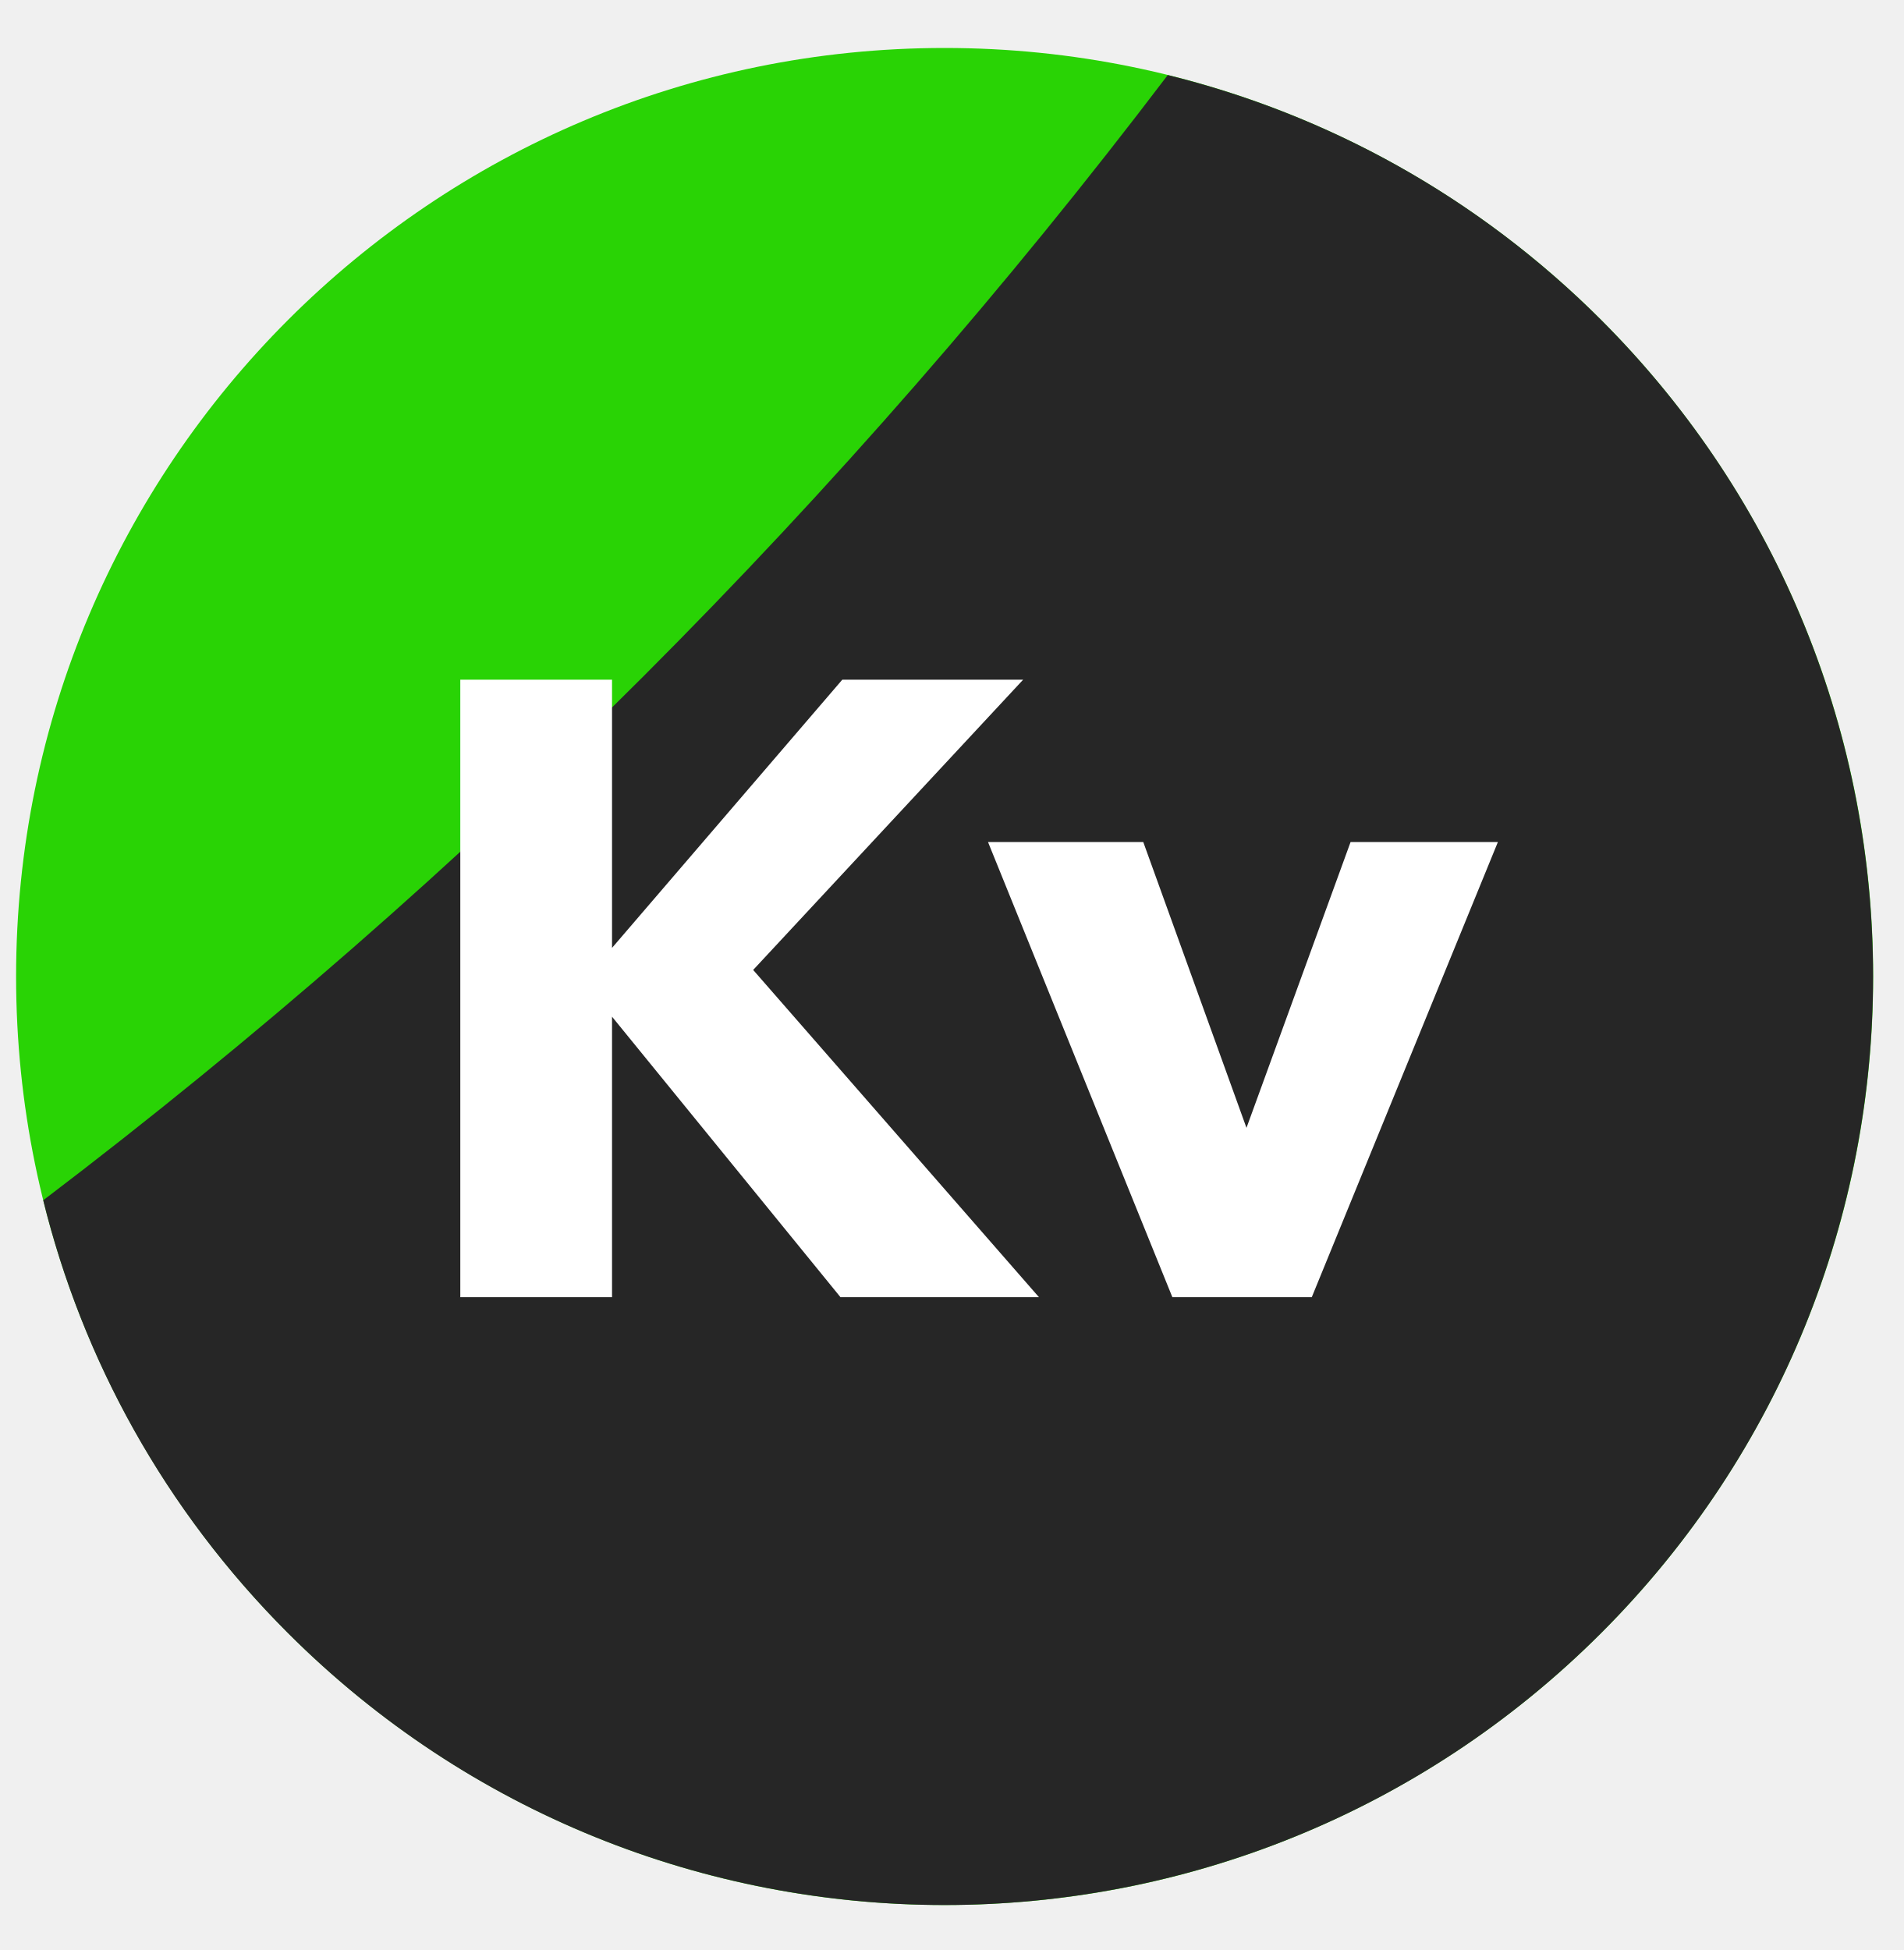
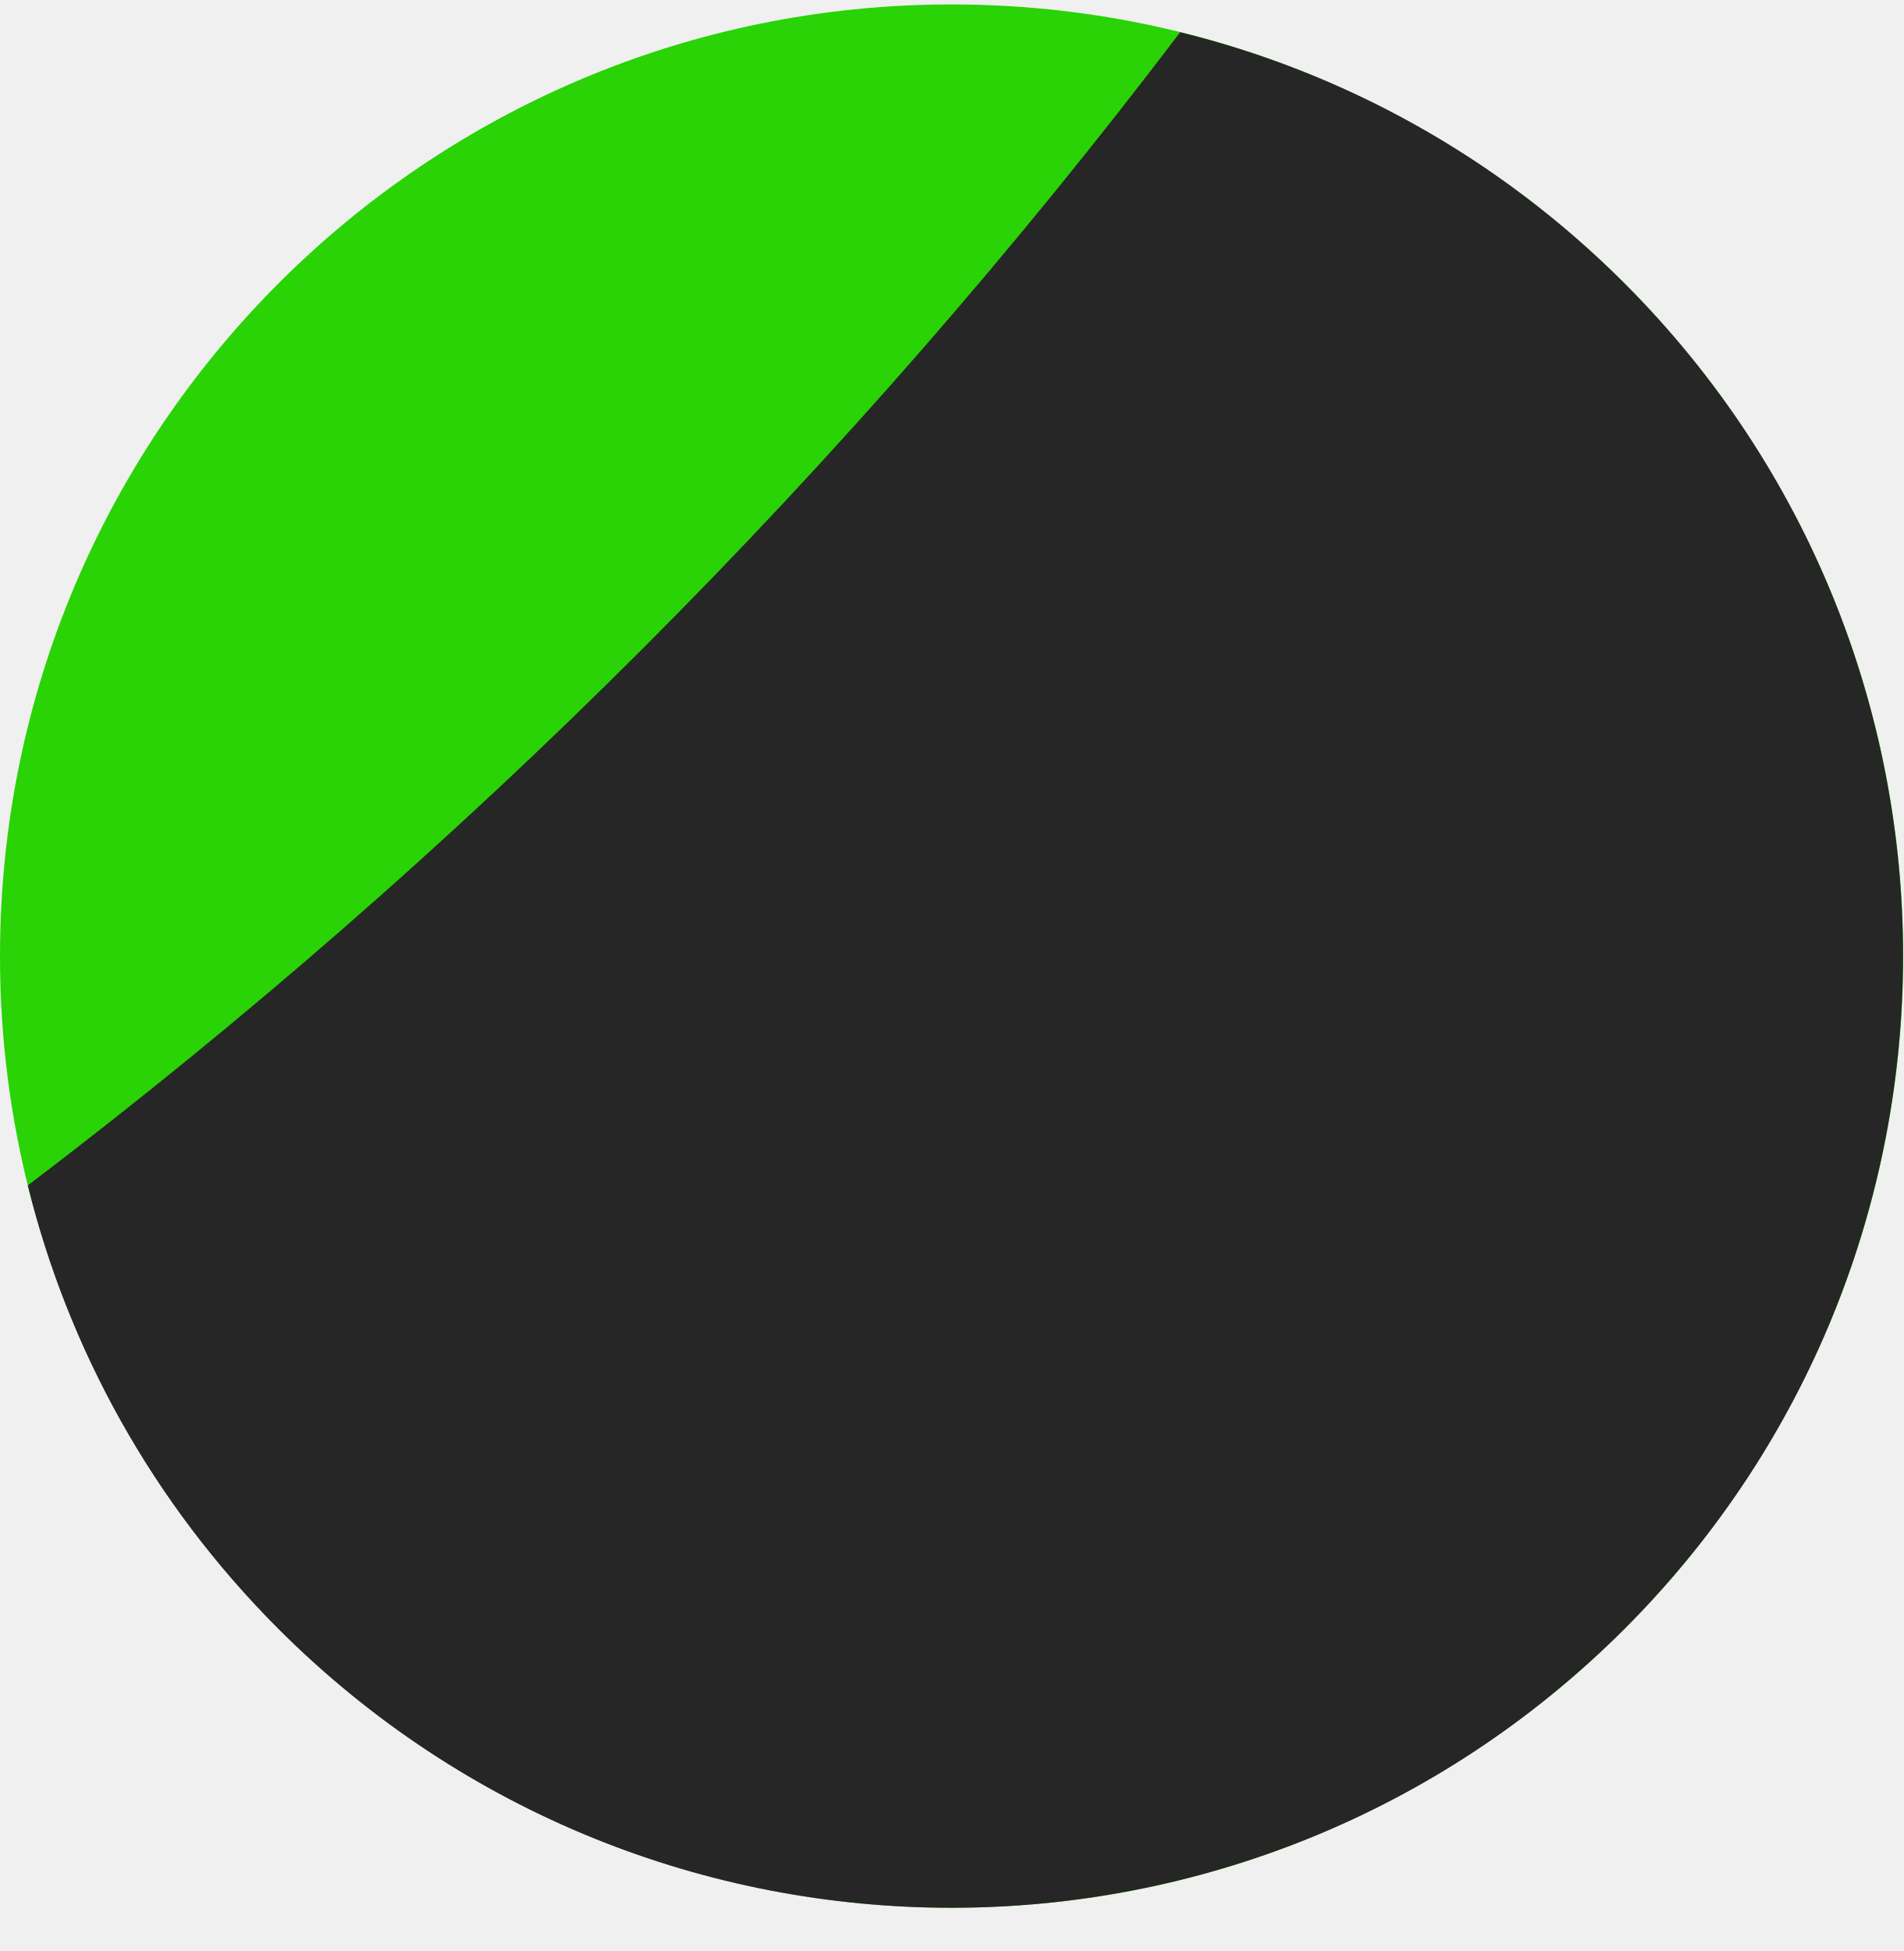
- <svg xmlns="http://www.w3.org/2000/svg" width="41" height="42" viewBox="0 0 41 42" fill="none">
-   <circle cx="20.346" cy="21.032" r="19.999" transform="rotate(-90 20.3459 21.0323)" fill="#29D305" />
-   <path fill-rule="evenodd" clip-rule="evenodd" d="M0.931 25.852C10.064 18.914 18.218 10.754 25.151 1.617C28.571 2.46 31.812 4.218 34.485 6.891C42.295 14.701 42.295 27.364 34.485 35.174C26.675 42.984 14.012 42.984 6.202 35.174C3.532 32.505 1.775 29.268 0.931 25.852Z" fill="#262626" />
-   <path d="M9.914 27.94V14.64H13.182V20.416L18.141 14.64H22.036L16.222 20.891L22.378 27.94H18.103L13.182 21.898V27.94H9.914ZM25.251 27.94L21.28 18.136H24.624L26.847 24.292L29.089 18.136H32.262L28.253 27.94H25.251Z" fill="white" />
+ <svg xmlns="http://www.w3.org/2000/svg" width="40" height="41" viewBox="0 0 40 41" fill="none">
+   <circle cx="19.999" cy="20.092" r="19.999" transform="rotate(-90 19.9992 20.0921)" fill="#29D305" />
+   <path fill-rule="evenodd" clip-rule="evenodd" d="M0.584 24.912C9.717 17.974 17.872 9.814 24.804 0.677C28.224 1.52 31.465 3.278 34.138 5.951C41.949 13.761 41.949 26.424 34.138 34.234C26.328 42.044 13.665 42.044 5.855 34.234C3.186 31.564 1.429 28.328 0.584 24.912Z" fill="#262626" />
</svg>
